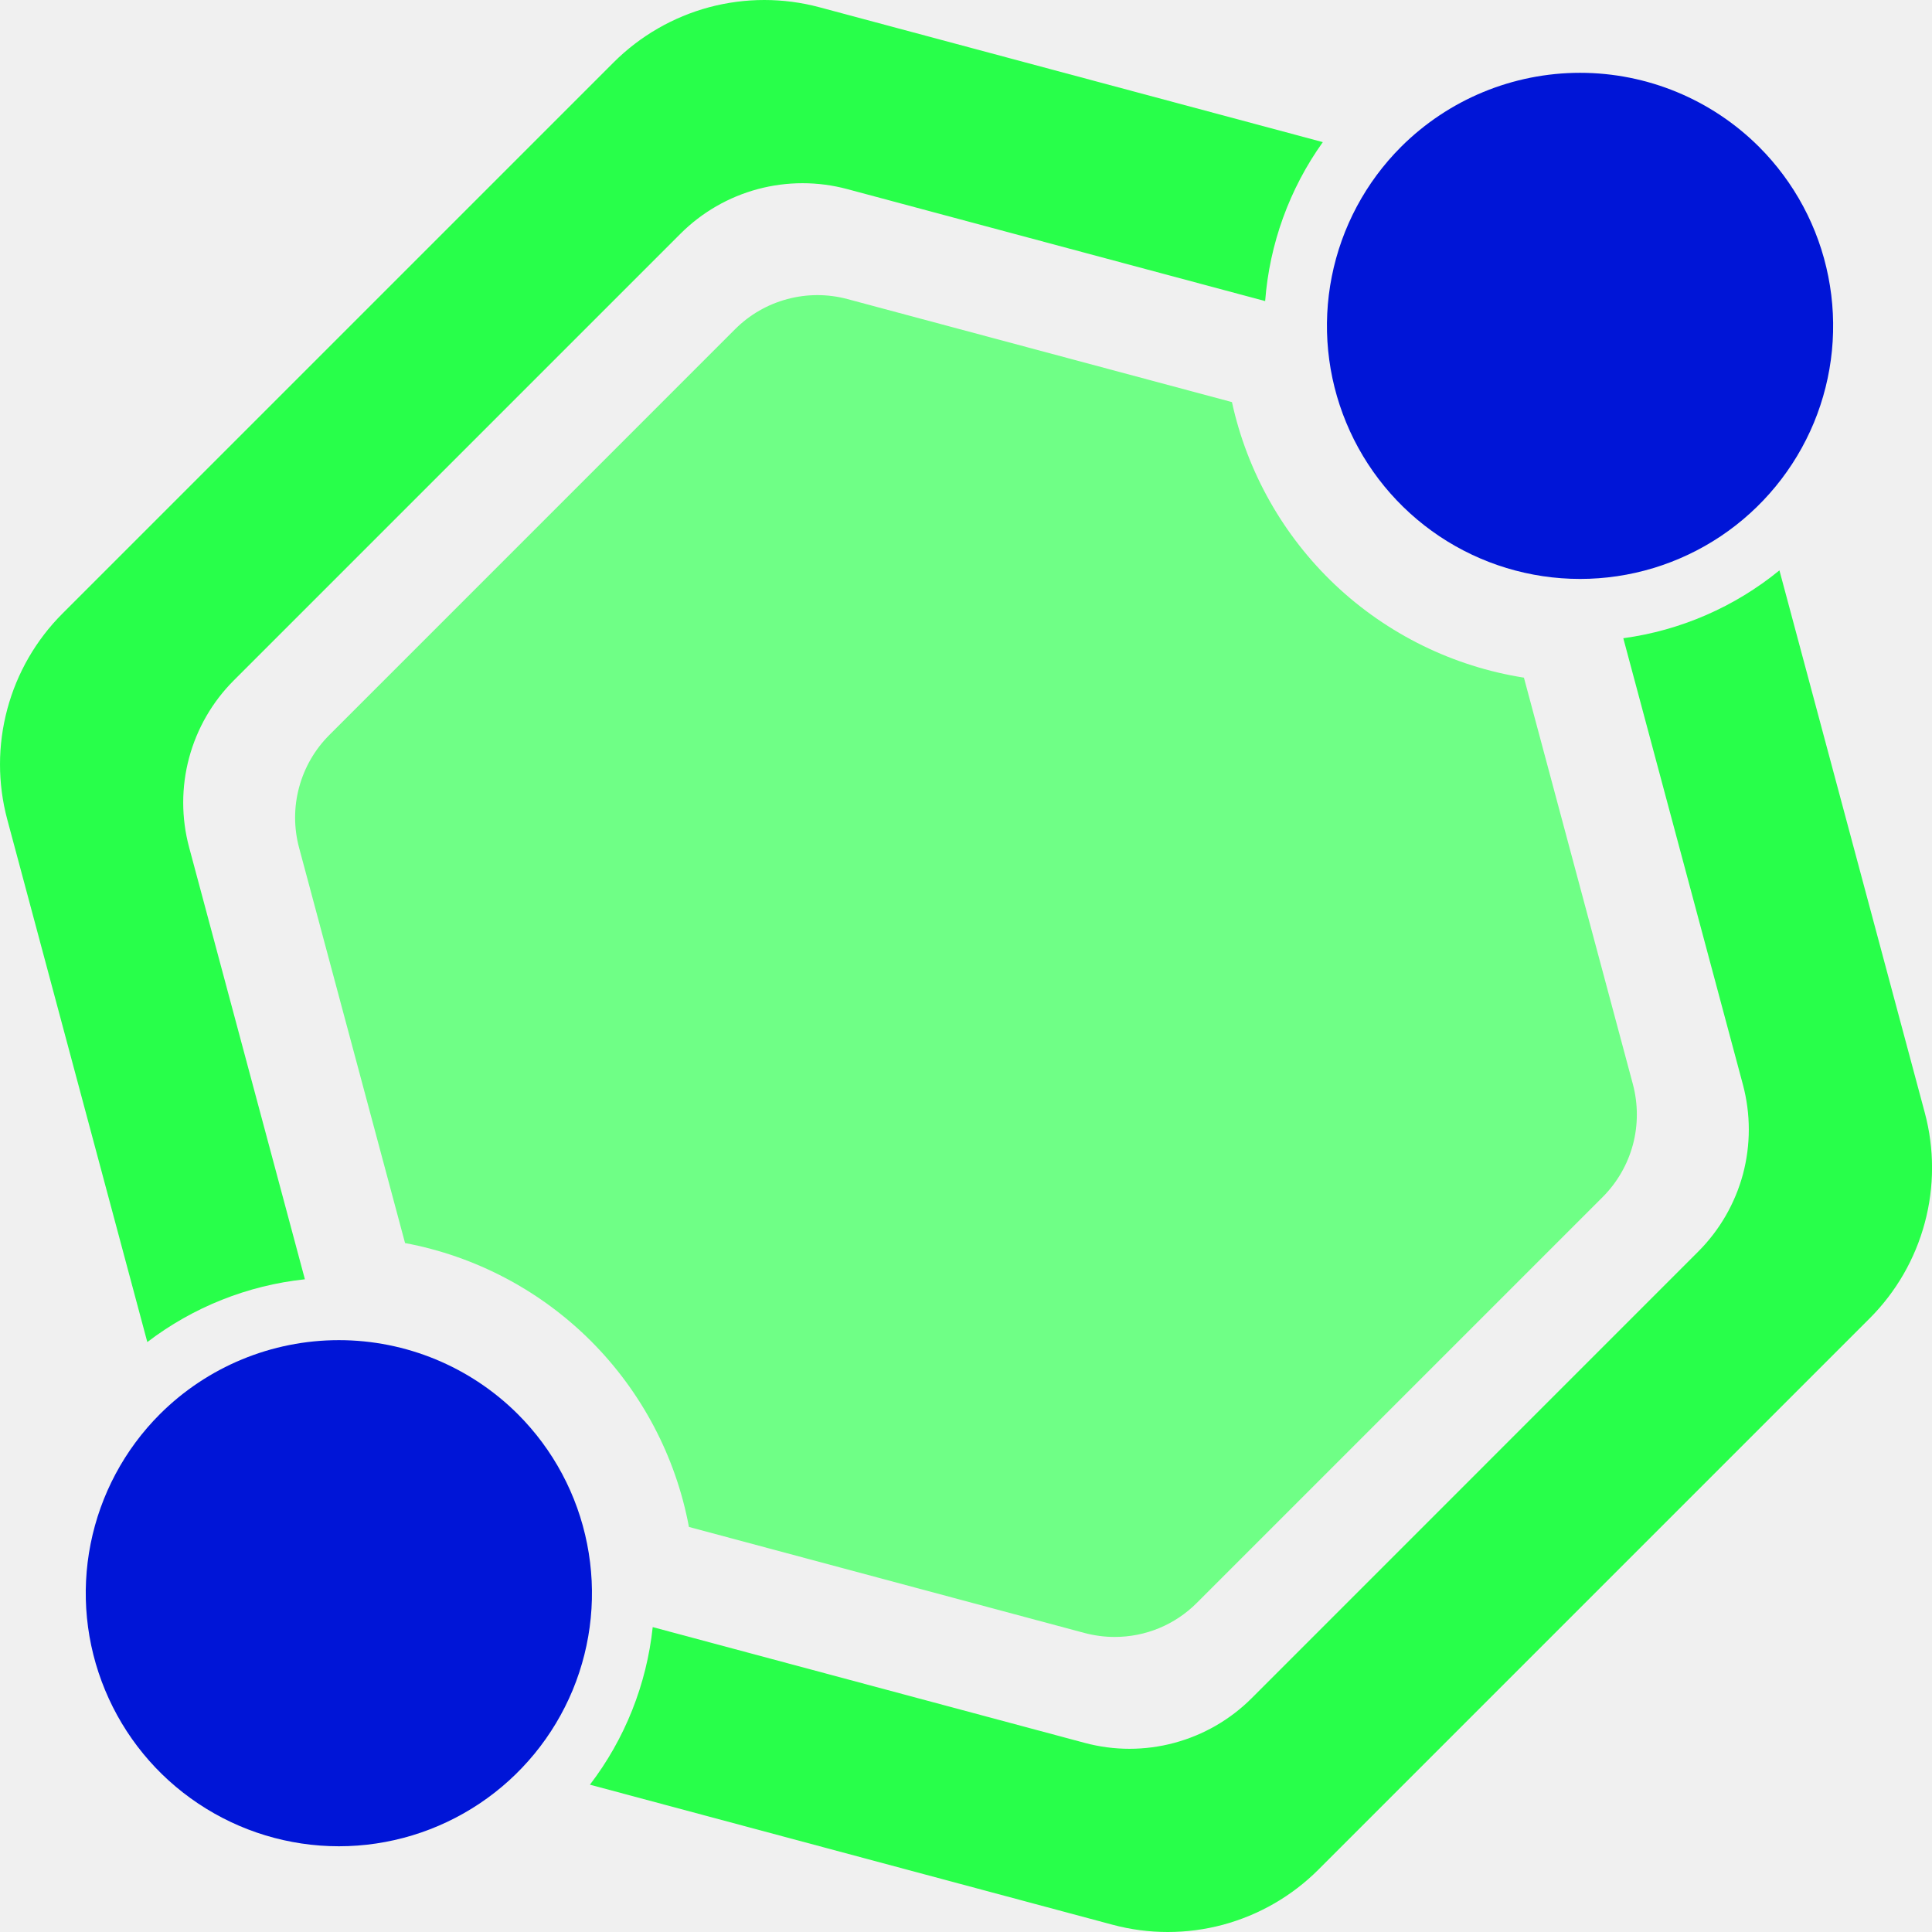
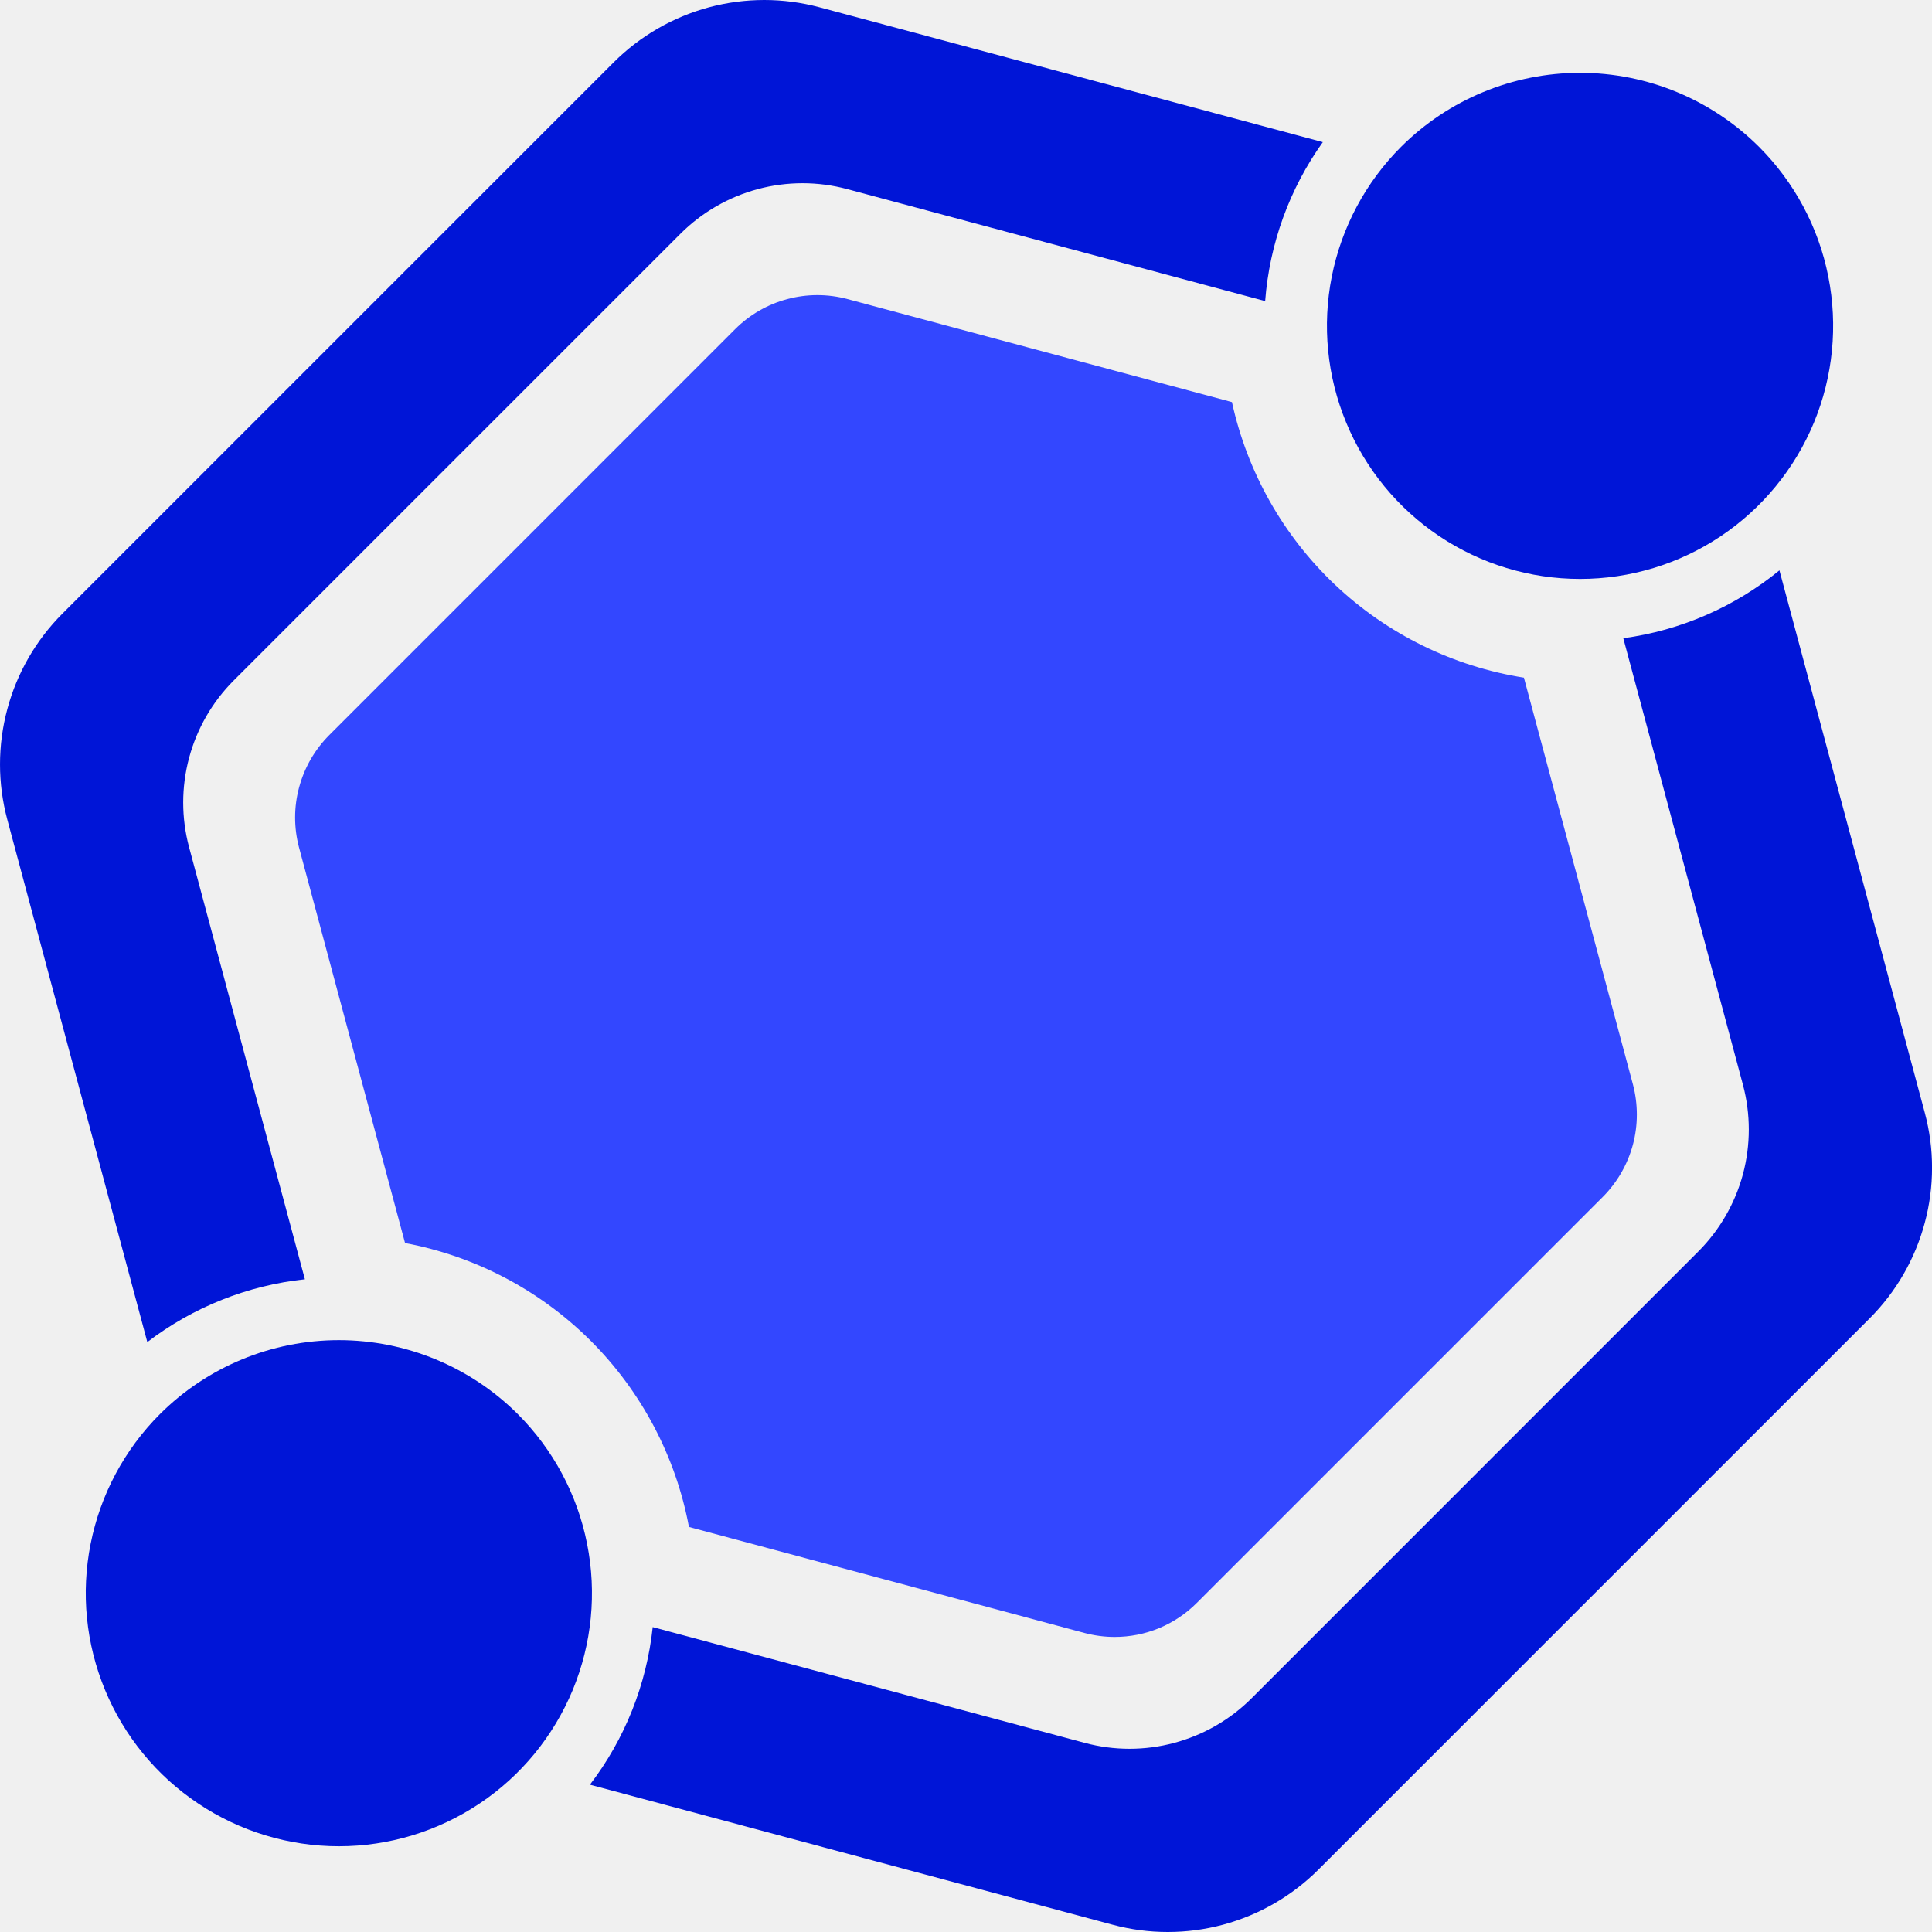
<svg xmlns="http://www.w3.org/2000/svg" width="32" height="32" viewBox="0 0 32 32" fill="none">
  <mask id="mask0_44_30" style="mask-type:luminance" maskUnits="userSpaceOnUse" x="0" y="0" width="32" height="32">
    <path d="M32 0H0V32H32V0Z" fill="white" />
  </mask>
  <g mask="url(#mask0_44_30)">
-     <path d="M3.132 14.033C3.002 13.548 3.002 13.037 3.132 12.552C3.262 12.067 3.517 11.625 3.872 11.27L11.27 3.872C11.625 3.517 12.067 3.262 12.552 3.132C13.037 3.002 13.548 3.002 14.033 3.132L20.955 4.987C21.027 4.039 21.357 3.128 21.91 2.354L13.572 0.12C12.974 -0.04 12.344 -0.04 11.745 0.12C11.147 0.281 10.601 0.596 10.163 1.034L1.034 10.163C0.596 10.601 0.281 11.147 0.121 11.745C-0.04 12.344 -0.04 12.974 0.12 13.572L2.44 22.229C3.198 21.65 4.101 21.29 5.05 21.189L3.132 14.033Z" fill="#28FF4A" />
-     <path d="M26.887 10.571L28.869 17.968C28.998 18.453 28.998 18.963 28.869 19.448C28.738 19.933 28.483 20.375 28.128 20.73L20.731 28.128C20.376 28.483 19.933 28.738 19.448 28.868C18.964 28.998 18.453 28.998 17.968 28.868L10.811 26.95C10.71 27.899 10.351 28.802 9.771 29.56L18.429 31.88C19.027 32.04 19.657 32.04 20.256 31.88C20.854 31.719 21.4 31.404 21.838 30.966L30.967 21.837C31.405 21.399 31.72 20.853 31.88 20.255C32.041 19.657 32.041 19.026 31.88 18.428L29.473 9.447C28.731 10.053 27.836 10.442 26.887 10.571Z" fill="#28FF4A" />
+     <path d="M3.132 14.033C3.002 13.548 3.002 13.037 3.132 12.552C3.262 12.067 3.517 11.625 3.872 11.27L11.27 3.872C11.625 3.517 12.067 3.262 12.552 3.132C13.037 3.002 13.548 3.002 14.033 3.132L20.955 4.987C21.027 4.039 21.357 3.128 21.91 2.354L13.572 0.12C12.974 -0.04 12.344 -0.04 11.745 0.12C11.147 0.281 10.601 0.596 10.163 1.034L1.034 10.163C0.596 10.601 0.281 11.147 0.121 11.745C-0.04 12.344 -0.04 12.974 0.12 13.572L2.44 22.229C3.198 21.65 4.101 21.29 5.05 21.189L3.132 14.033Z" fill="#0015D7" />
+     <path d="M26.887 10.571L28.869 17.968C28.998 18.453 28.998 18.963 28.869 19.448C28.738 19.933 28.483 20.375 28.128 20.73L20.731 28.128C20.376 28.483 19.933 28.738 19.448 28.868C18.964 28.998 18.453 28.998 17.968 28.868L10.811 26.95C10.71 27.899 10.351 28.802 9.771 29.56L18.429 31.88C19.027 32.04 19.657 32.04 20.256 31.88C20.854 31.719 21.4 31.404 21.838 30.966L30.967 21.837C31.405 21.399 31.72 20.853 31.88 20.255C32.041 19.657 32.041 19.026 31.88 18.428L29.473 9.447C28.731 10.053 27.836 10.442 26.887 10.571Z" fill="#0015D7" />
    <path d="M2.648 23.423C2.062 24.009 1.663 24.756 1.501 25.57C1.339 26.383 1.422 27.226 1.74 27.992C2.057 28.758 2.594 29.413 3.284 29.873C3.973 30.334 4.783 30.58 5.613 30.58C6.442 30.58 7.252 30.334 7.942 29.873C8.631 29.413 9.168 28.758 9.486 27.992C9.803 27.226 9.886 26.383 9.724 25.57C9.563 24.756 9.163 24.009 8.577 23.423C7.79 22.638 6.724 22.197 5.613 22.197C4.501 22.197 3.435 22.638 2.648 23.423Z" fill="#0015D7" />
    <path d="M23.206 2.432C22.62 3.018 22.221 3.765 22.059 4.578C21.897 5.392 21.98 6.235 22.298 7.001C22.615 7.767 23.152 8.421 23.841 8.882C24.531 9.343 25.341 9.589 26.171 9.589C27 9.589 27.81 9.343 28.5 8.882C29.189 8.421 29.726 7.767 30.044 7.001C30.361 6.235 30.444 5.392 30.282 4.578C30.121 3.765 29.721 3.018 29.135 2.432C28.348 1.647 27.282 1.206 26.171 1.206C25.059 1.206 23.993 1.647 23.206 2.432Z" fill="#0015D7" />
-     <path d="M18.461 27.113C18.293 27.113 18.125 27.09 17.962 27.047L11.411 25.291C11.193 24.125 10.627 23.052 9.788 22.212C8.948 21.373 7.875 20.807 6.709 20.589L4.953 14.038C4.866 13.711 4.866 13.367 4.954 13.041C5.042 12.714 5.213 12.416 5.452 12.177L12.176 5.452C12.415 5.213 12.713 5.041 13.04 4.954C13.367 4.866 13.711 4.866 14.038 4.954L20.405 6.66C20.658 7.819 21.255 8.875 22.117 9.69C22.98 10.504 24.069 11.039 25.241 11.224L27.047 17.963C27.133 18.29 27.133 18.634 27.046 18.96C26.958 19.287 26.786 19.585 26.548 19.824L19.823 26.549C19.645 26.728 19.432 26.87 19.199 26.967C18.965 27.064 18.714 27.113 18.461 27.113Z" fill="#6FFF86" />
+     <path d="M18.461 27.113C18.293 27.113 18.125 27.09 17.962 27.047L11.411 25.291C11.193 24.125 10.627 23.052 9.788 22.212C8.948 21.373 7.875 20.807 6.709 20.589L4.953 14.038C4.866 13.711 4.866 13.367 4.954 13.041C5.042 12.714 5.213 12.416 5.452 12.177L12.176 5.452C12.415 5.213 12.713 5.041 13.04 4.954C13.367 4.866 13.711 4.866 14.038 4.954L20.405 6.66C20.658 7.819 21.255 8.875 22.117 9.69C22.98 10.504 24.069 11.039 25.241 11.224L27.047 17.963C27.133 18.29 27.133 18.634 27.046 18.96C26.958 19.287 26.786 19.585 26.548 19.824L19.823 26.549C19.645 26.728 19.432 26.87 19.199 26.967C18.965 27.064 18.714 27.113 18.461 27.113Z" fill="#3347FF" />
  </g>
</svg>
